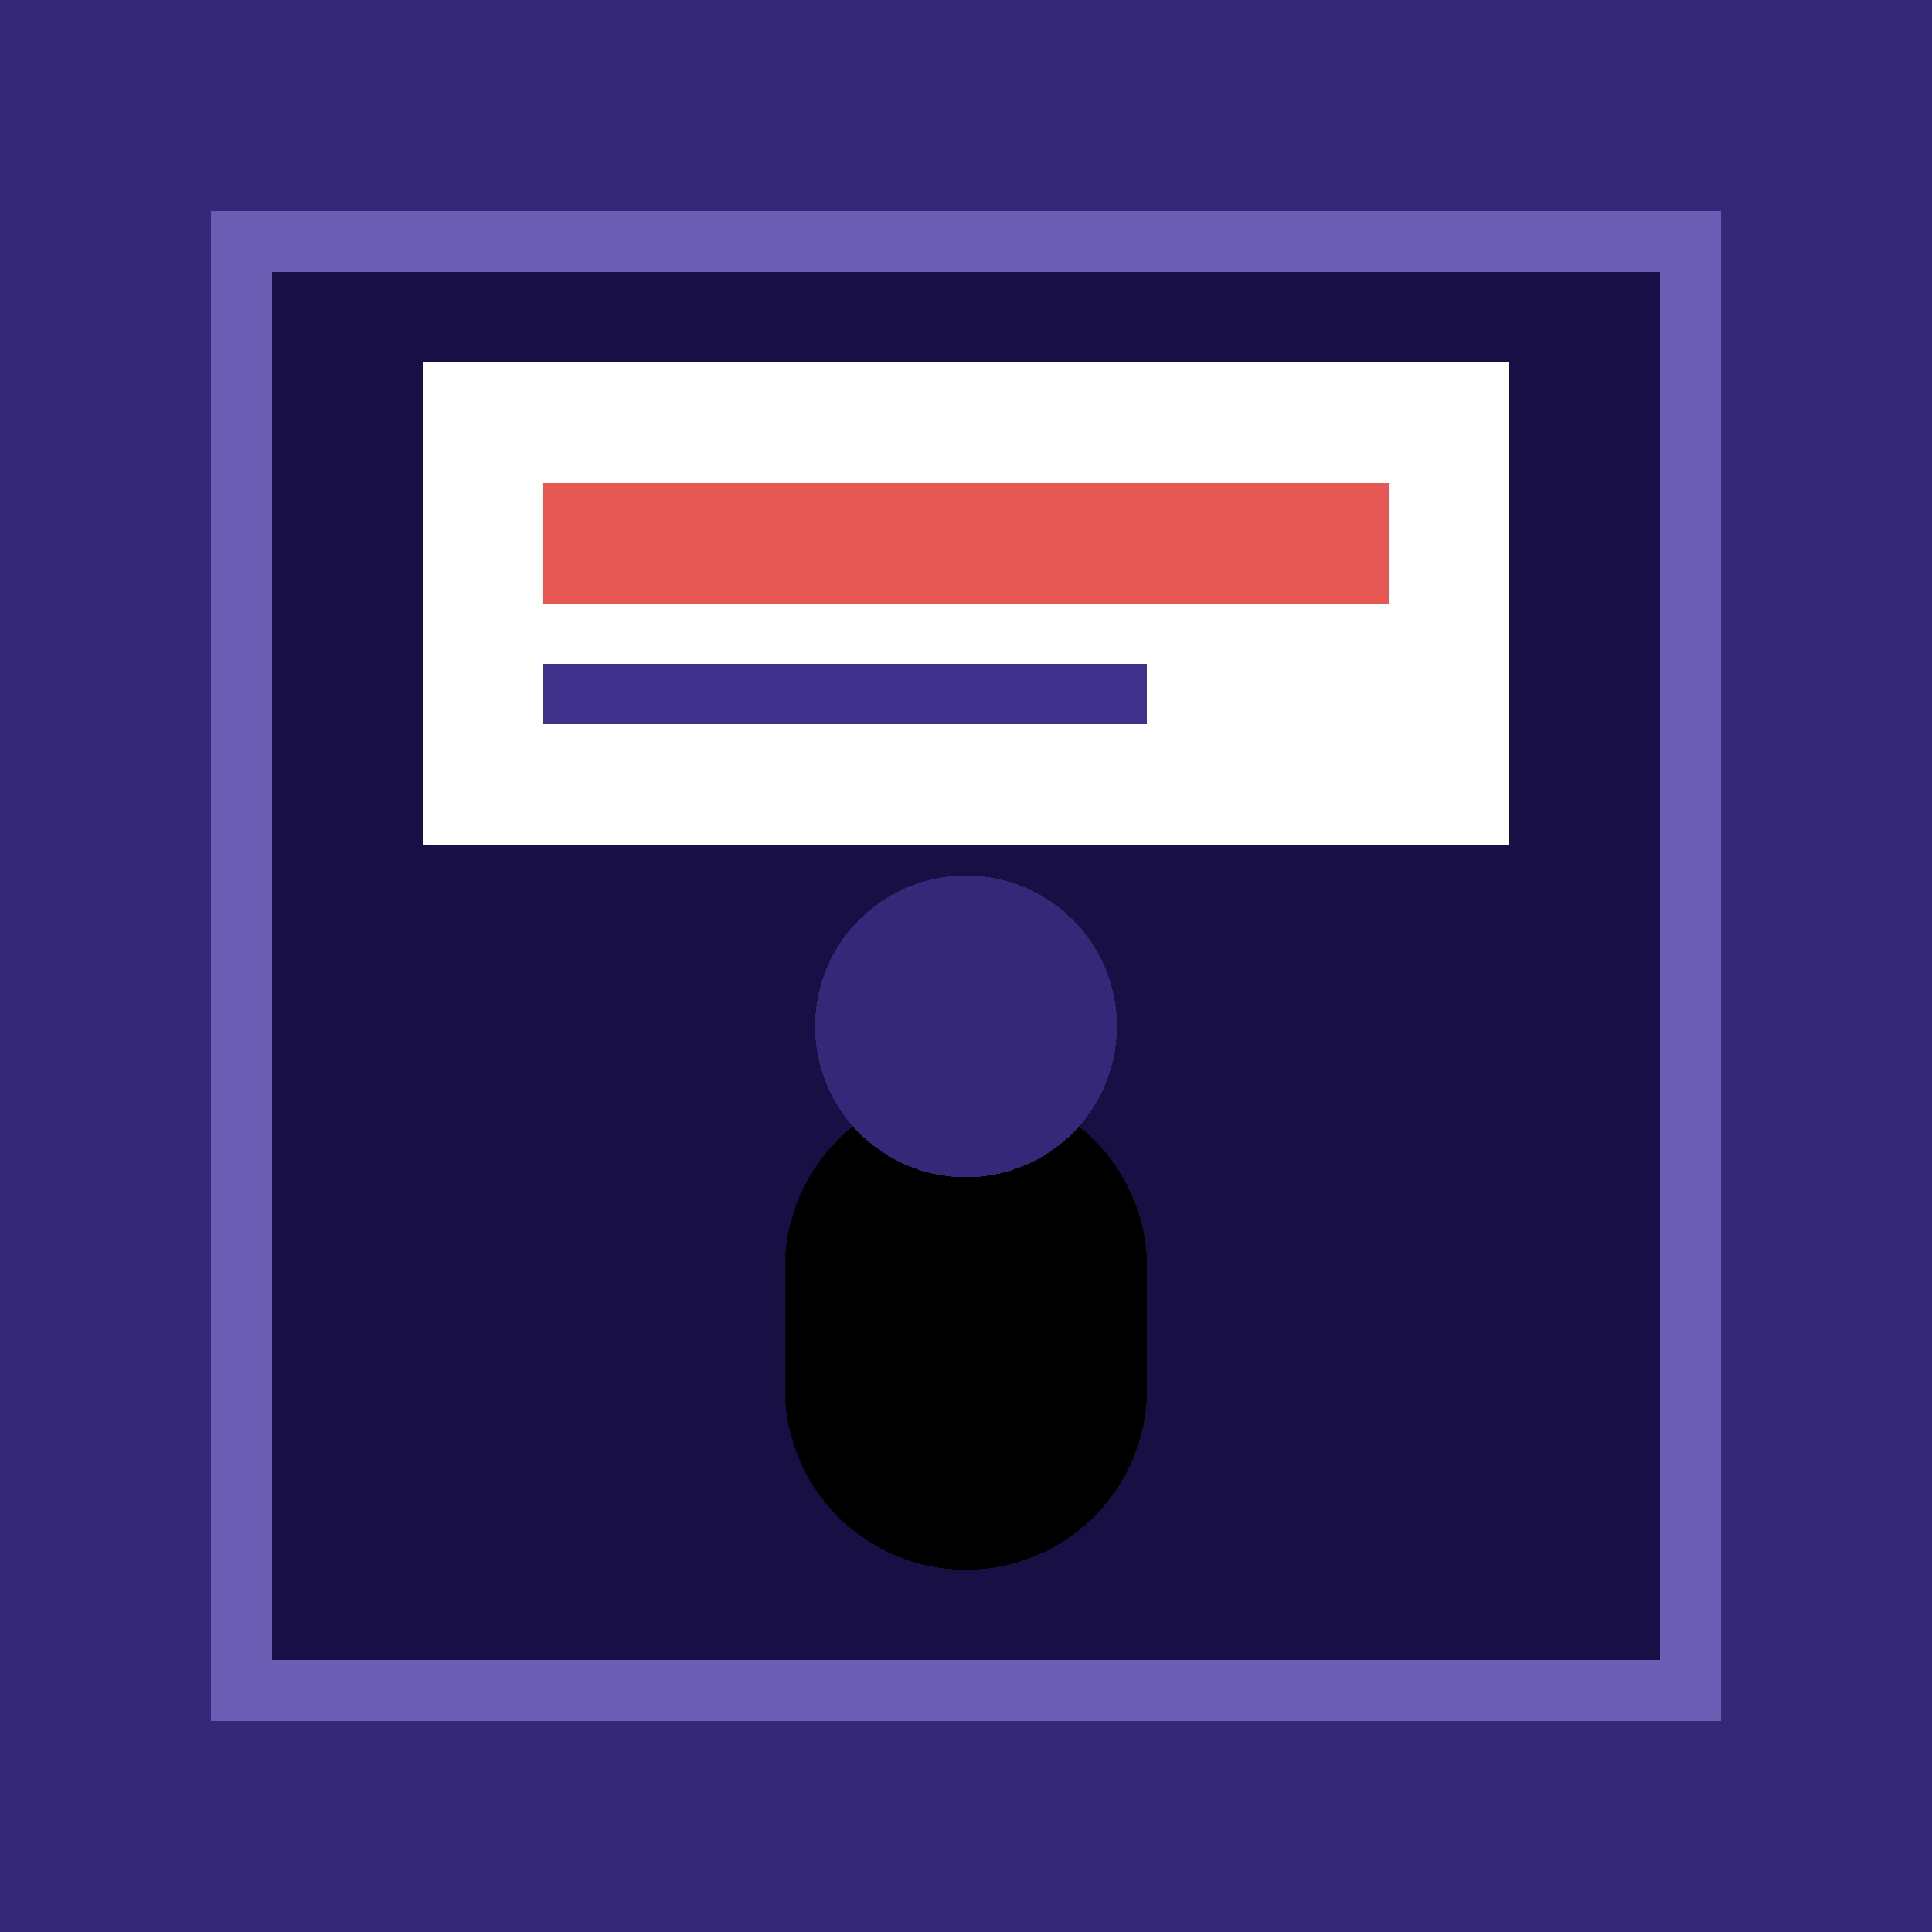
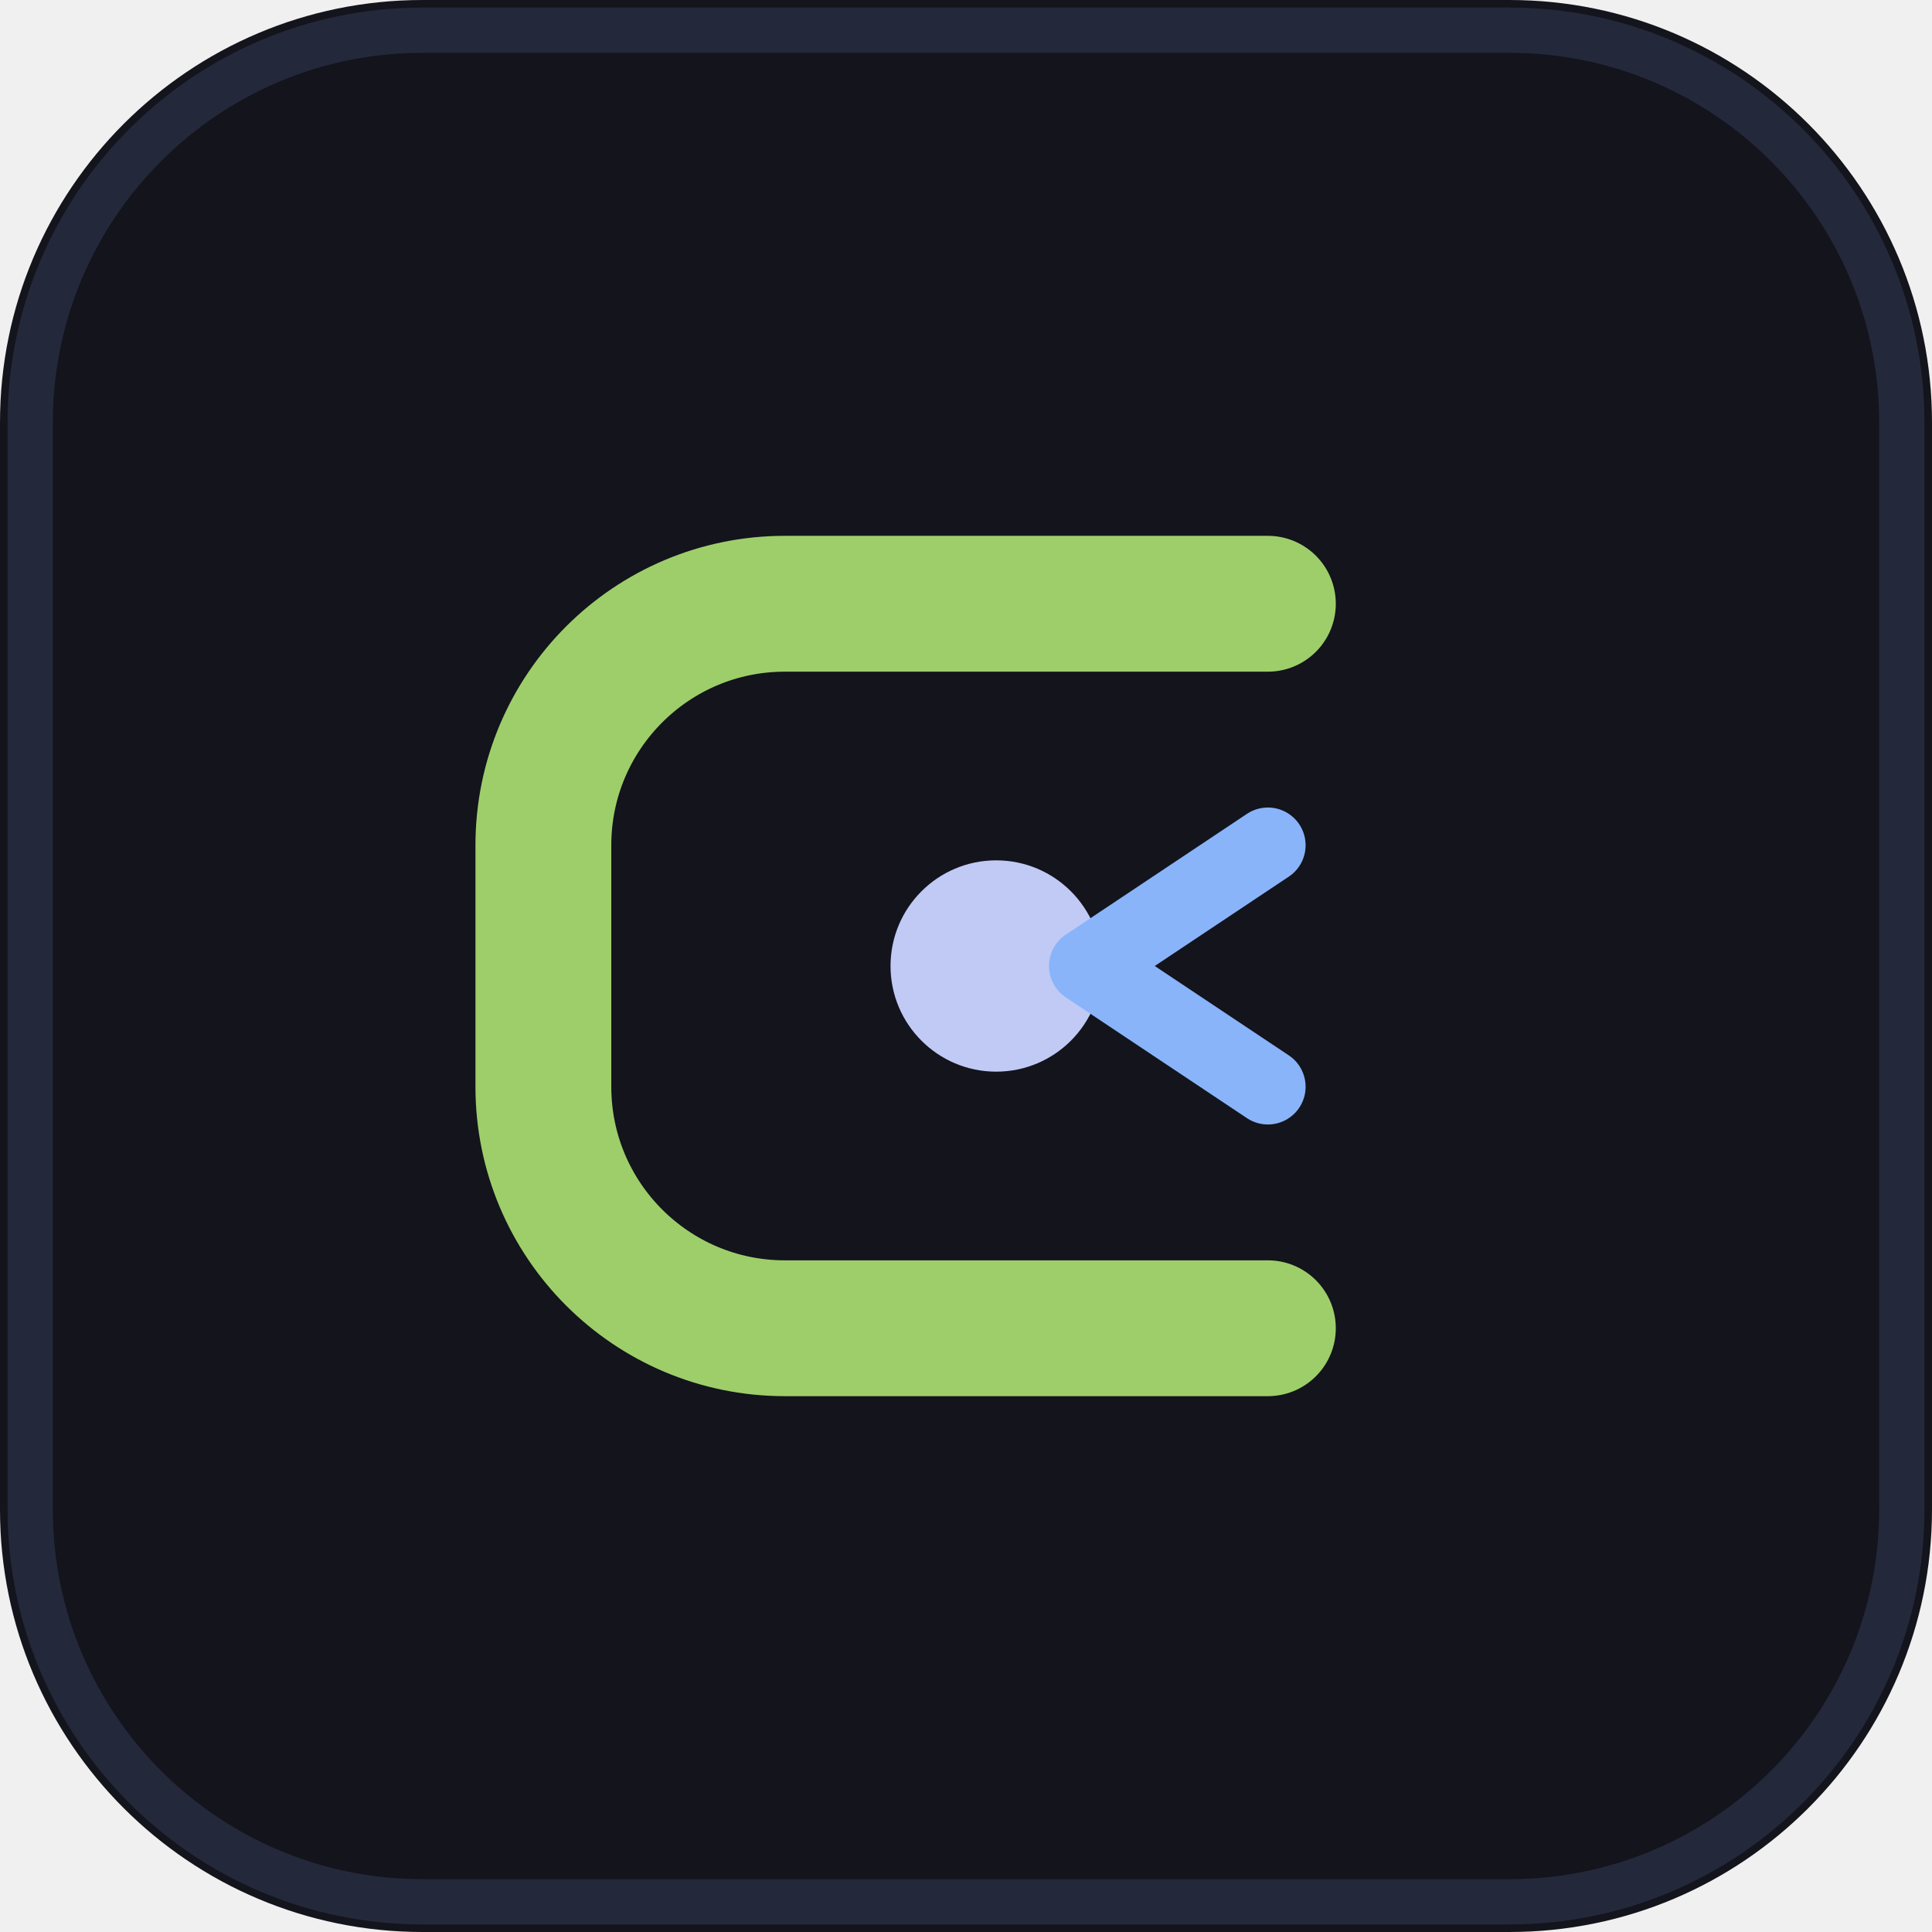
- <svg xmlns="http://www.w3.org/2000/svg" viewBox="0 0 32 32" width="32" height="32" shape-rendering="crispEdges">
-   <rect width="32" height="32" fill="#352879" />
-   <rect x="4" y="4" width="24" height="24" fill="#181045" stroke="#6c5eb5" stroke-width="1" />
-   <rect x="7" y="6" width="18" height="8" fill="#ffffff" />
-   <rect x="9" y="8" width="14" height="2" fill="#e75854" />
-   <rect x="9" y="11" width="10" height="1" fill="#40318d" />
-   <rect x="13" y="18" width="6" height="8" rx="3" fill="#000000" />
-   <circle cx="16" cy="17" r="2.5" fill="#352879" />
+ <svg xmlns="http://www.w3.org/2000/svg" viewBox="0 0 64 64" width="64" height="64">
+   <rect width="64" height="64" rx="14" fill="#13141c" />
+   <rect x="1" y="1" width="62" height="62" rx="13" fill="none" stroke="#24283b" stroke-width="1.5" />
+   <path d="M42 20H26C21.582 20 18 23.582 18 28V36C18 40.418 21.582 44 26 44H42" fill="none" stroke="#9ece6a" stroke-width="4.5" stroke-linecap="round" stroke-linejoin="round" />
+   <circle cx="33" cy="32" r="3.5" fill="#c0caf5" />
+   <path d="M42 28L36 32L42 36" fill="none" stroke="#89b4fa" stroke-width="2.5" stroke-linecap="round" stroke-linejoin="round" />
</svg>
